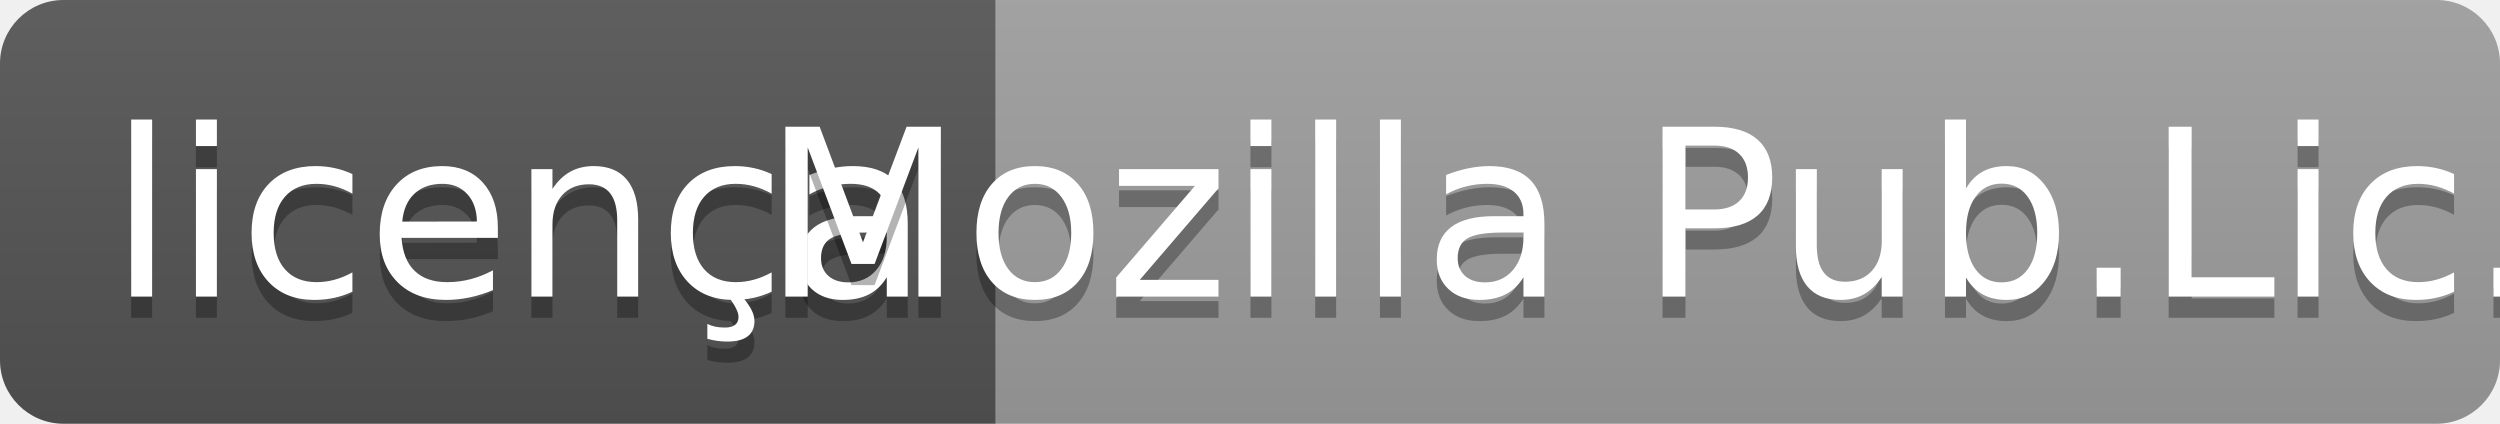
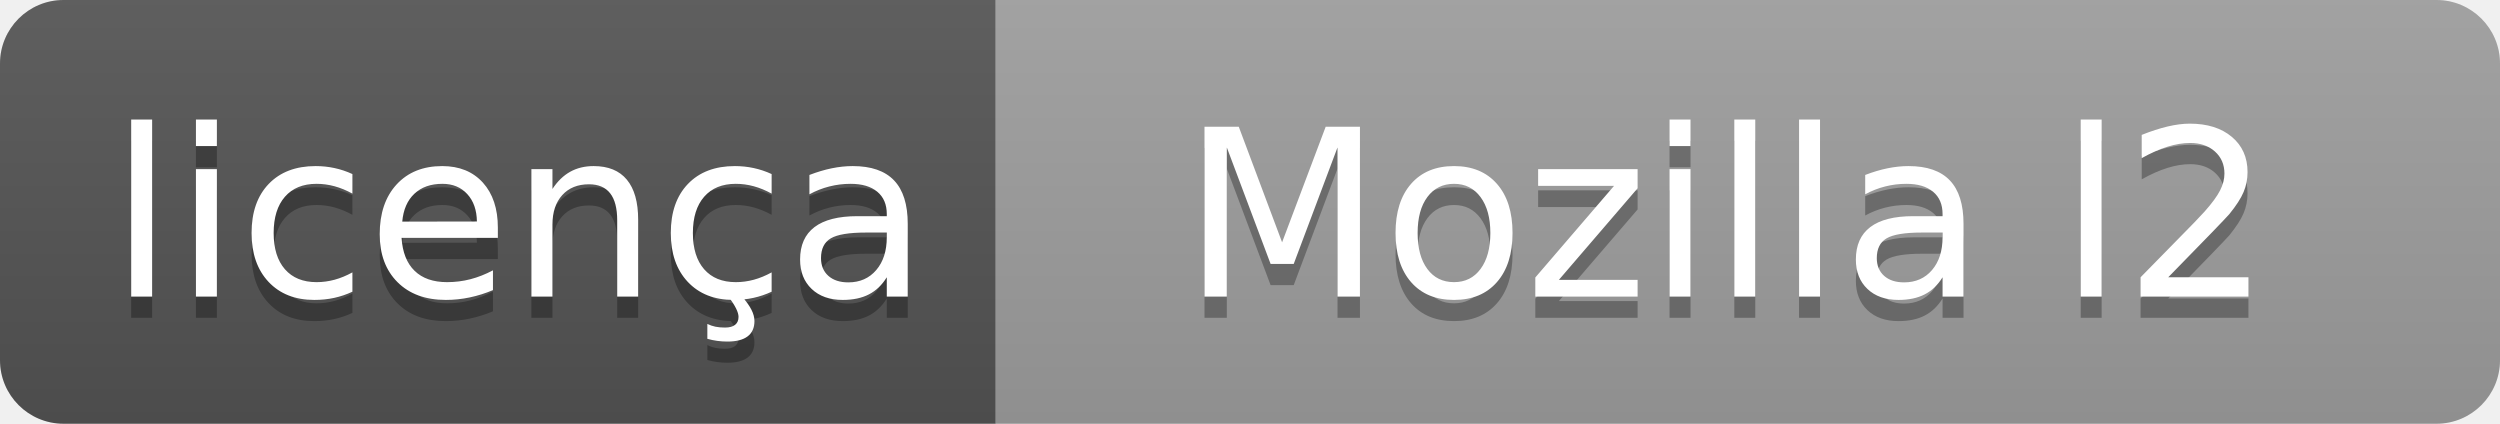
<svg xmlns="http://www.w3.org/2000/svg" width="118" height="20">
  <linearGradient id="b" x2="0" y2="100%">
    <stop offset="0" stop-color="#bbb" stop-opacity=".1" />
    <stop offset="1" stop-opacity=".1" />
  </linearGradient>
  <clipPath id="a">
    <rect width="118" height="20" rx="3" fill="#fff" />
  </clipPath>
  <g clip-path="url(#a)">
    <path fill="#555" d="M0 0h47v20H0z" />
    <path fill="#9f9f9f" d="M47 0h71v20H47z" />
    <path fill="url(#b)" d="M0 0h118v20H0z" />
  </g>
  <g fill="#fff" text-anchor="middle" font-family="DejaVu Sans,Verdana,Geneva,sans-serif" font-size="110">
    <text x="245" y="150" fill="#010101" fill-opacity=".3" transform="scale(.1)" textLength="370">licença</text>
    <text x="245" y="140" transform="scale(.1)" textLength="370">licença</text>
-     <text x="815" y="150" fill="#010101" fill-opacity=".3" transform="scale(.1)" textLength="610">Mozilla Pub.Lic.2</text>
-     <text x="815" y="140" transform="scale(.1)" textLength="610">Mozilla Pub.Lic.2</text>
+     <text x="815" y="150" fill="#010101" fill-opacity=".3" transform="scale(.1)" textLength="610">Mozilla l2</text>
+     <text x="815" y="140" transform="scale(.1)" textLength="610">Mozilla l2</text>
  </g>
</svg>
